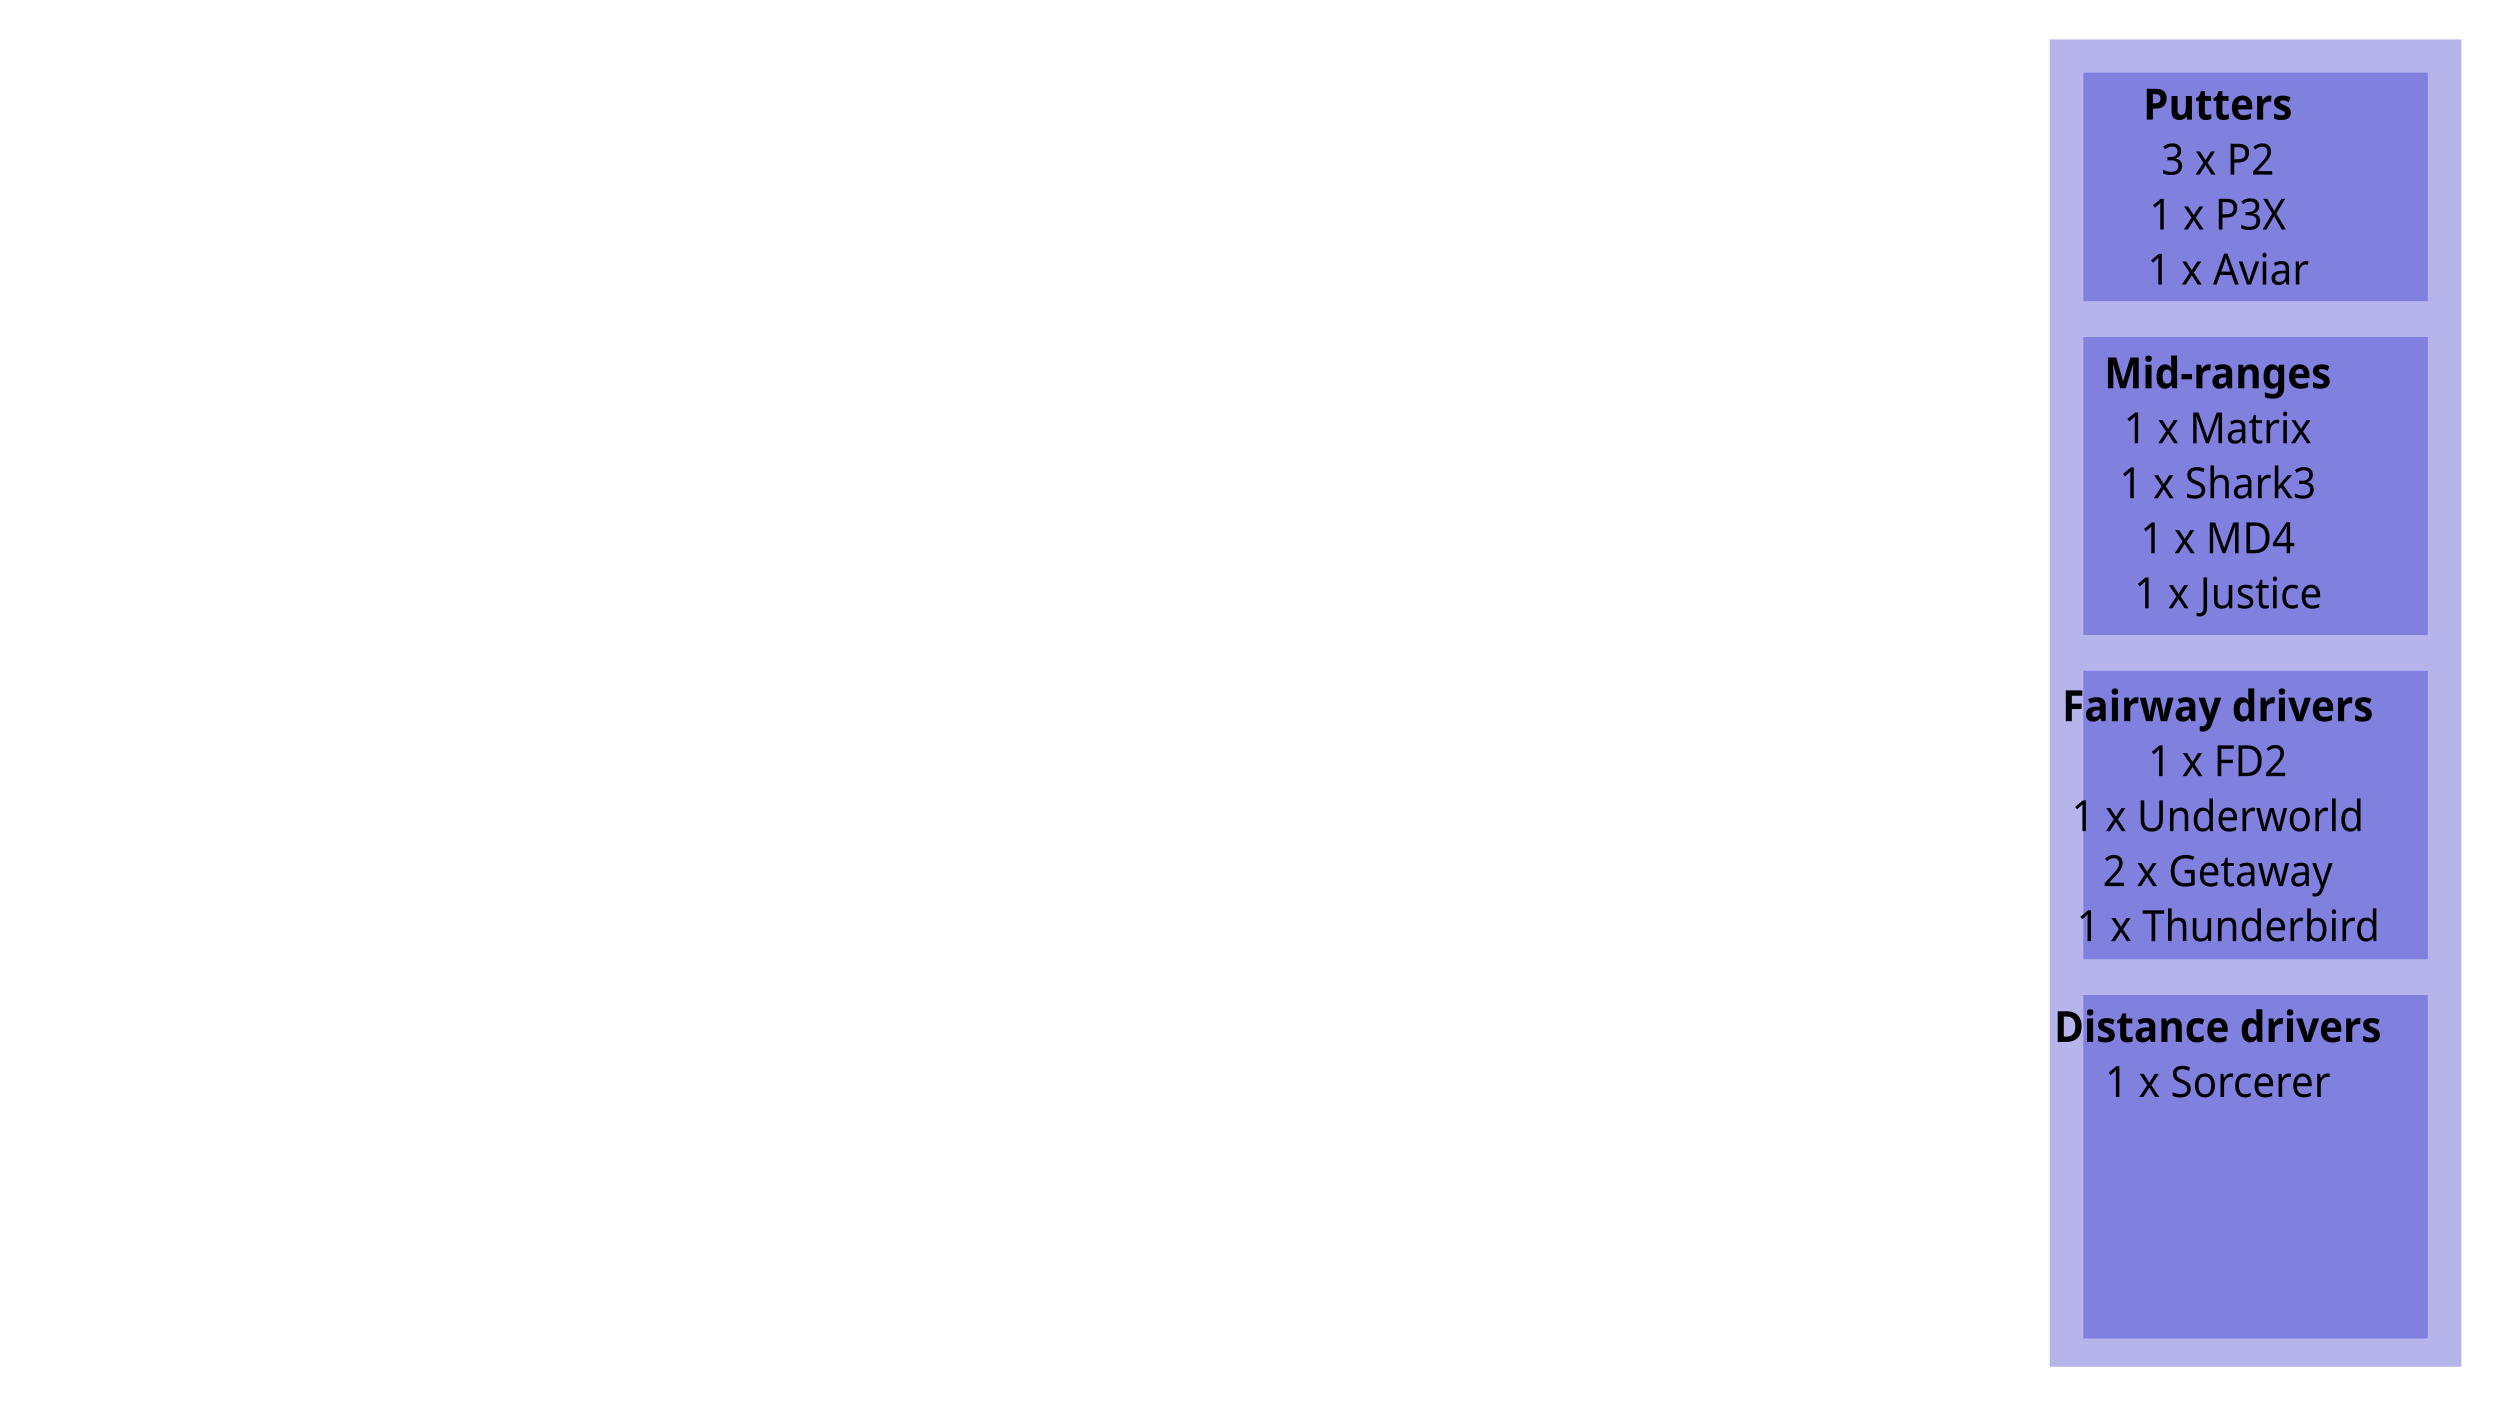
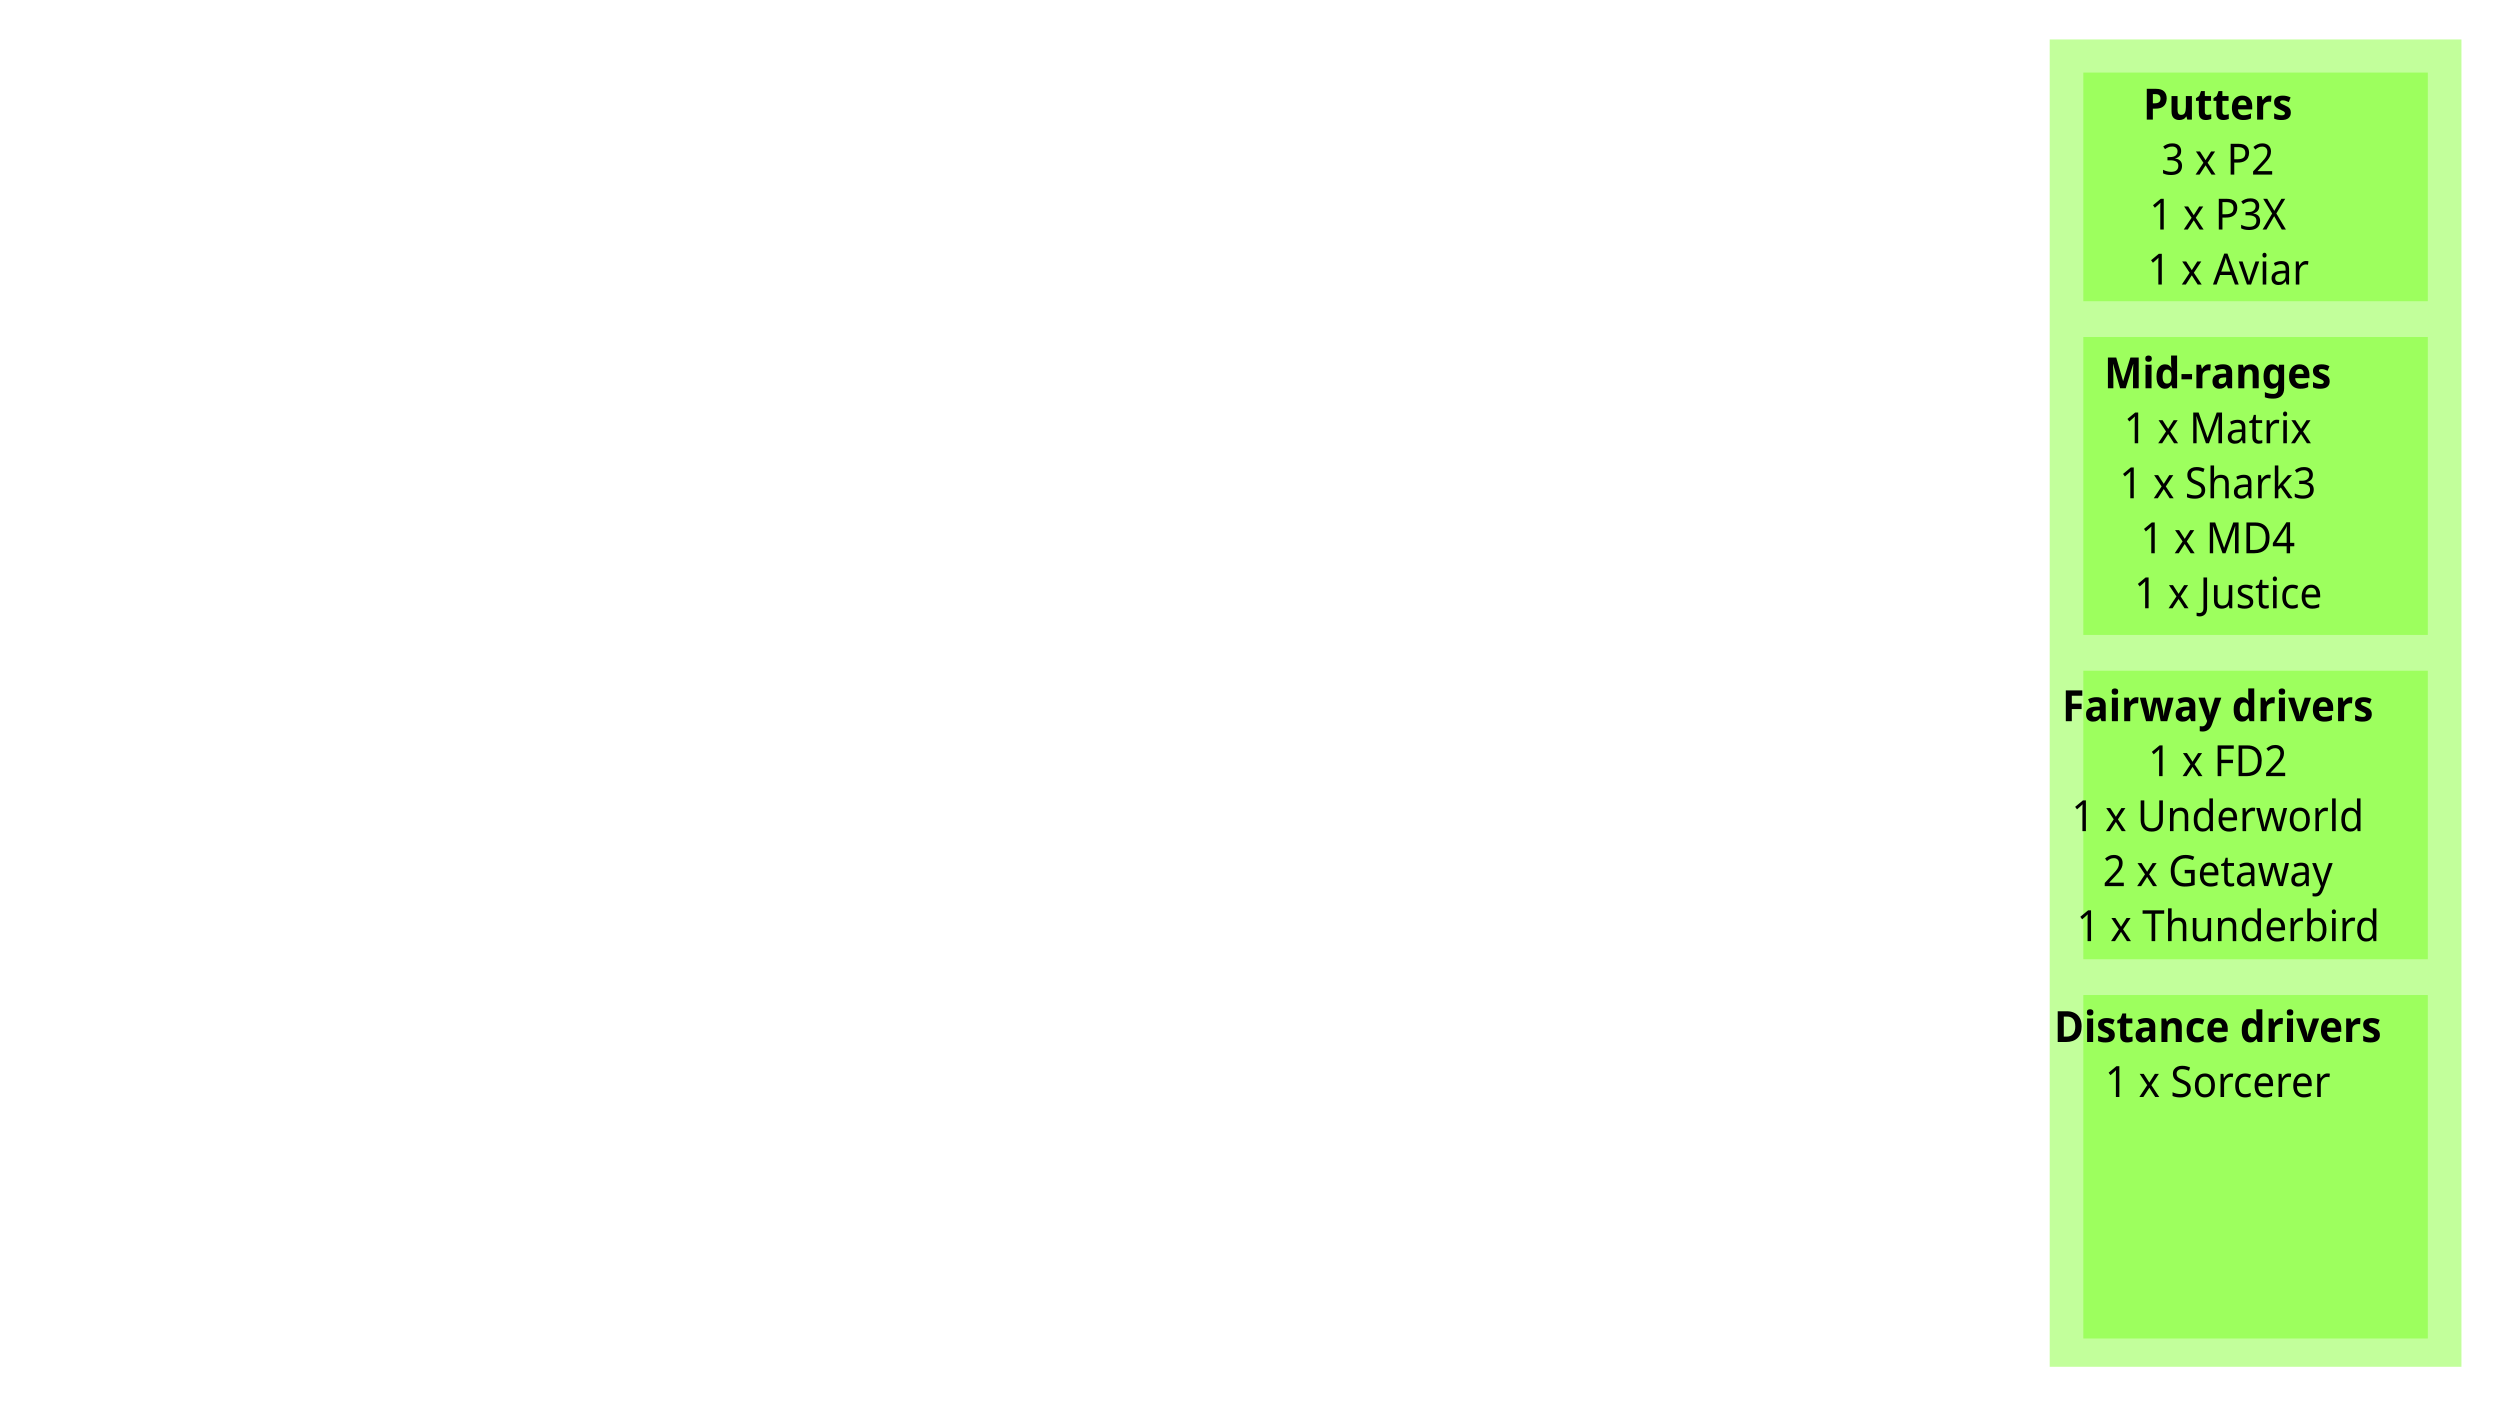
<svg xmlns="http://www.w3.org/2000/svg" width="1920px" height="1080px" viewBox="0 0 1920 1080" version="1.1" id="SVGRoot">
  <defs id="defs815">
    <filter style="color-interpolation-filters:sRGB" id="filter5205" x="-0.037" width="1.074" y="-0.007" height="1.014">
      <feGaussianBlur stdDeviation="2.946" id="feGaussianBlur5207" />
    </filter>
    <clipPath clipPathUnits="userSpaceOnUse" id="clipPath904">
      <g id="use906">
        <rect style="opacity:1;fill:#0000c0;fill-opacity:0.29;stroke-width:1.026" id="rect1100" width="316.222" height="1019.38" x="1574.17" y="28.324" />
        <rect style="opacity:1;fill:#0000c0;fill-opacity:0.29;stroke-width:0.389" id="rect1102" width="264.578" height="175.591" x="1599.993" y="53.749" />
        <rect style="opacity:1;fill:#0000c0;fill-opacity:0.29;stroke-width:0.445" id="rect1104" width="264.578" height="228.824" x="1599.993" y="255.28" />
        <rect style="opacity:1;fill:#0000c0;fill-opacity:0.29;stroke-width:0.448" id="rect1106" width="264.578" height="232.797" x="1599.993" y="507.145" />
        <rect style="opacity:1;fill:#0000c0;fill-opacity:0.29;stroke-width:0.477" id="rect1108" width="264.578" height="263.783" x="1599.993" y="762.189" />
      </g>
    </clipPath>
    <clipPath clipPathUnits="userSpaceOnUse" id="clipPath943">
      <g id="use945">
        <g clip-path="url(#clipPath904)" id="g992">
          <g id="g990">
            <rect style="opacity:1;fill:#0000c0;fill-opacity:0.29;stroke-width:1.026" id="rect980" width="316.222" height="1019.38" x="1574.17" y="28.324" />
            <rect style="opacity:1;fill:#0000c0;fill-opacity:0.29;stroke-width:0.389" id="rect982" width="264.578" height="175.591" x="1599.993" y="53.749" />
            <rect style="opacity:1;fill:#0000c0;fill-opacity:0.29;stroke-width:0.445" id="rect984" width="264.578" height="228.824" x="1599.993" y="255.28" />
            <rect style="opacity:1;fill:#0000c0;fill-opacity:0.29;stroke-width:0.448" id="rect986" width="264.578" height="232.797" x="1599.993" y="507.145" />
            <rect style="opacity:1;fill:#0000c0;fill-opacity:0.29;stroke-width:0.477" id="rect988" width="264.578" height="263.783" x="1599.993" y="762.189" />
          </g>
        </g>
        <text transform="scale(0.9678223,1.033248)" id="text1040" y="82.981" x="1789.028" style="font-style:normal;font-weight:normal;font-size:32.052px;line-height:1.25;font-family:sans-serif;letter-spacing:0px;word-spacing:0px;fill:#000000;fill-opacity:1;stroke:none;stroke-width:0.801" xml:space="preserve">
          <tspan style="font-style:normal;font-variant:normal;font-weight:bold;font-stretch:normal;font-family:'Noto Sans';-inkscape-font-specification:'Noto Sans';text-align:center;text-anchor:middle;stroke-width:0.801" y="82.981" x="1789.028" id="tspan994">Putters</tspan>
          <tspan style="font-style:normal;font-variant:normal;font-weight:normal;font-stretch:normal;font-family:'Noto Sans';-inkscape-font-specification:'Noto Sans';text-align:center;text-anchor:middle;stroke-width:0.801" id="tspan996" y="123.851" x="1789.028">P2</tspan>
          <tspan style="font-style:normal;font-variant:normal;font-weight:normal;font-stretch:normal;font-family:'Noto Sans';-inkscape-font-specification:'Noto Sans';text-align:center;text-anchor:middle;stroke-width:0.801" id="tspan998" y="164.721" x="1789.028">P3X</tspan>
          <tspan style="font-style:normal;font-variant:normal;font-weight:normal;font-stretch:normal;font-family:'Noto Sans';-inkscape-font-specification:'Noto Sans';text-align:center;text-anchor:middle;stroke-width:0.801" id="tspan1000" y="205.591" x="1789.028">Aviar</tspan>
          <tspan style="font-style:normal;font-variant:normal;font-weight:normal;font-stretch:normal;font-family:'Noto Sans';-inkscape-font-specification:'Noto Sans';text-align:center;text-anchor:middle;stroke-width:0.801" id="tspan1002" y="245.656" x="1789.028" />
          <tspan style="font-style:normal;font-variant:normal;font-weight:bold;font-stretch:normal;font-family:'Noto Sans';-inkscape-font-specification:'Noto Sans';text-align:center;text-anchor:middle;stroke-width:0.801" id="tspan1004" y="286.526" x="1789.028">Mid-ranges</tspan>
          <tspan id="tspan1006" style="font-style:normal;font-variant:normal;font-weight:normal;font-stretch:normal;font-family:'Noto Sans';-inkscape-font-specification:'Noto Sans';text-align:center;text-anchor:middle;stroke-width:0.801" y="327.396" x="1789.028">Matrix</tspan>
          <tspan style="font-style:normal;font-variant:normal;font-weight:normal;font-stretch:normal;font-family:'Noto Sans';-inkscape-font-specification:'Noto Sans';text-align:center;text-anchor:middle;stroke-width:0.801" id="tspan1008" y="368.265" x="1789.028">Shark3</tspan>
          <tspan style="font-style:normal;font-variant:normal;font-weight:normal;font-stretch:normal;font-family:'Noto Sans';-inkscape-font-specification:'Noto Sans';text-align:center;text-anchor:middle;stroke-width:0.801" id="tspan1010" y="409.135" x="1789.028">MD4</tspan>
          <tspan style="font-style:normal;font-variant:normal;font-weight:normal;font-stretch:normal;font-family:'Noto Sans';-inkscape-font-specification:'Noto Sans';text-align:center;text-anchor:middle;stroke-width:0.801" id="tspan1012" y="450.005" x="1789.028">Justice</tspan>
          <tspan style="font-style:normal;font-variant:normal;font-weight:normal;font-stretch:normal;font-family:'Noto Sans';-inkscape-font-specification:'Noto Sans';text-align:center;text-anchor:middle;stroke-width:0.801" id="tspan1014" y="490.07" x="1789.028" />
          <tspan style="font-style:normal;font-variant:normal;font-weight:bold;font-stretch:normal;font-family:'Noto Sans';-inkscape-font-specification:'Noto Sans';text-align:center;text-anchor:middle;stroke-width:0.801" id="tspan1016" y="530.94" x="1789.028">Fairway drivers</tspan>
          <tspan id="tspan1018" style="font-style:normal;font-variant:normal;font-weight:normal;font-stretch:normal;font-family:'Noto Sans';-inkscape-font-specification:'Noto Sans';text-align:center;text-anchor:middle;stroke-width:0.801" y="571.81" x="1789.028">FD2</tspan>
          <tspan style="font-style:normal;font-variant:normal;font-weight:normal;font-stretch:normal;font-family:'Noto Sans';-inkscape-font-specification:'Noto Sans';text-align:center;text-anchor:middle;stroke-width:0.801" id="tspan1020" y="612.679" x="1789.028">Underworld</tspan>
          <tspan style="font-style:normal;font-variant:normal;font-weight:normal;font-stretch:normal;font-family:'Noto Sans';-inkscape-font-specification:'Noto Sans';text-align:center;text-anchor:middle;stroke-width:0.801" id="tspan1022" y="653.549" x="1789.028">Getaway</tspan>
          <tspan style="font-style:normal;font-variant:normal;font-weight:normal;font-stretch:normal;font-family:'Noto Sans';-inkscape-font-specification:'Noto Sans';text-align:center;text-anchor:middle;stroke-width:0.801" id="tspan1024" y="694.419" x="1789.028">Thunderbird</tspan>
          <tspan style="font-style:normal;font-variant:normal;font-weight:normal;font-stretch:normal;font-family:'Noto Sans';-inkscape-font-specification:'Noto Sans';text-align:center;text-anchor:middle;stroke-width:0.801" id="tspan1026" y="734.484" x="1789.028" />
          <tspan style="font-style:normal;font-variant:normal;font-weight:bold;font-stretch:normal;font-family:'Noto Sans';-inkscape-font-specification:'Noto Sans';text-align:center;text-anchor:middle;stroke-width:0.801" id="tspan1028" y="775.354" x="1789.028">Distance drivers</tspan>
          <tspan id="tspan1030" style="font-style:normal;font-variant:normal;font-weight:normal;font-stretch:normal;font-family:'Noto Sans';-inkscape-font-specification:'Noto Sans';text-align:center;text-anchor:middle;stroke-width:0.801" y="816.224" x="1789.028">Sorcerer</tspan>
          <tspan style="font-style:normal;font-variant:normal;font-weight:normal;font-stretch:normal;font-family:'Noto Sans';-inkscape-font-specification:'Noto Sans';text-align:center;text-anchor:middle;stroke-width:0.801" id="tspan1032" y="857.094" x="1789.028">Destroyer</tspan>
          <tspan style="font-style:normal;font-variant:normal;font-weight:normal;font-stretch:normal;font-family:'Noto Sans';-inkscape-font-specification:'Noto Sans';text-align:center;text-anchor:middle;stroke-width:0.801" id="tspan1034" y="897.963" x="1789.028">PD2</tspan>
          <tspan style="font-style:normal;font-variant:normal;font-weight:normal;font-stretch:normal;font-family:'Noto Sans';-inkscape-font-specification:'Noto Sans';text-align:center;text-anchor:middle;stroke-width:0.801" id="tspan1036" y="938.833" x="1789.028">World</tspan>
          <tspan style="font-style:normal;font-variant:normal;font-weight:normal;font-stretch:normal;font-family:'Noto Sans';-inkscape-font-specification:'Noto Sans';text-align:center;text-anchor:middle;stroke-width:0.801" id="tspan1038" y="979.703" x="1789.028">Queen</tspan>
        </text>
      </g>
    </clipPath>
    <clipPath clipPathUnits="userSpaceOnUse" id="clipPath1921">
      <g id="use1923">
        <rect y="257.266" x="1599.993" height="228.824" width="264.578" id="rect2080" style="opacity:1;fill:#0000c0;fill-opacity:0.29;stroke-width:0.445" />
        <text xml:space="preserve" style="font-style:normal;font-weight:normal;font-size:32.052px;line-height:1.25;font-family:sans-serif;letter-spacing:0px;word-spacing:0px;fill:#000000;fill-opacity:1;stroke:none;stroke-width:0.801" x="1789.028" y="287.113" id="text2092" transform="scale(0.9678223,1.033248)">
          <tspan x="1789.028" y="287.113" id="tspan2082" style="font-style:normal;font-variant:normal;font-weight:bold;font-stretch:normal;font-family:'Noto Sans';-inkscape-font-specification:'Noto Sans';text-align:center;text-anchor:middle;stroke-width:0.801">Mid-ranges</tspan>
          <tspan x="1789.028" y="327.983" style="font-style:normal;font-variant:normal;font-weight:normal;font-stretch:normal;font-family:'Noto Sans';-inkscape-font-specification:'Noto Sans';text-align:center;text-anchor:middle;stroke-width:0.801" id="tspan2084">Matrix</tspan>
          <tspan x="1789.028" y="368.853" id="tspan2086" style="font-style:normal;font-variant:normal;font-weight:normal;font-stretch:normal;font-family:'Noto Sans';-inkscape-font-specification:'Noto Sans';text-align:center;text-anchor:middle;stroke-width:0.801">Shark3</tspan>
          <tspan x="1789.028" y="409.723" id="tspan2088" style="font-style:normal;font-variant:normal;font-weight:normal;font-stretch:normal;font-family:'Noto Sans';-inkscape-font-specification:'Noto Sans';text-align:center;text-anchor:middle;stroke-width:0.801">MD4</tspan>
          <tspan x="1789.028" y="450.593" id="tspan2090" style="font-style:normal;font-variant:normal;font-weight:normal;font-stretch:normal;font-family:'Noto Sans';-inkscape-font-specification:'Noto Sans';text-align:center;text-anchor:middle;stroke-width:0.801">Justice</tspan>
        </text>
      </g>
    </clipPath>
    <clipPath clipPathUnits="userSpaceOnUse" id="clipPath1936">
      <g id="use1938">
        <rect y="520.368" x="1599.993" height="221.56" width="264.578" id="rect2057" style="opacity:1;fill:#0000c0;fill-opacity:0.29;stroke-width:0.437" />
        <text xml:space="preserve" style="font-style:normal;font-weight:normal;font-size:32.052px;line-height:1.25;font-family:sans-serif;letter-spacing:0px;word-spacing:0px;fill:#000000;fill-opacity:1;stroke:none;stroke-width:0.801" x="1789.028" y="541.119" id="text2069" transform="scale(0.9678223,1.033248)">
          <tspan x="1789.028" y="541.119" id="tspan2059" style="font-style:normal;font-variant:normal;font-weight:bold;font-stretch:normal;font-family:'Noto Sans';-inkscape-font-specification:'Noto Sans';text-align:center;text-anchor:middle;stroke-width:0.801">Fairway drivers</tspan>
          <tspan x="1789.028" y="581.989" style="font-style:normal;font-variant:normal;font-weight:normal;font-stretch:normal;font-family:'Noto Sans';-inkscape-font-specification:'Noto Sans';text-align:center;text-anchor:middle;stroke-width:0.801" id="tspan2061">FD2</tspan>
          <tspan x="1789.028" y="622.859" id="tspan2063" style="font-style:normal;font-variant:normal;font-weight:normal;font-stretch:normal;font-family:'Noto Sans';-inkscape-font-specification:'Noto Sans';text-align:center;text-anchor:middle;stroke-width:0.801">Underworld</tspan>
          <tspan x="1789.028" y="663.728" id="tspan2065" style="font-style:normal;font-variant:normal;font-weight:normal;font-stretch:normal;font-family:'Noto Sans';-inkscape-font-specification:'Noto Sans';text-align:center;text-anchor:middle;stroke-width:0.801">Getaway</tspan>
          <tspan x="1789.028" y="704.598" id="tspan2067" style="font-style:normal;font-variant:normal;font-weight:normal;font-stretch:normal;font-family:'Noto Sans';-inkscape-font-specification:'Noto Sans';text-align:center;text-anchor:middle;stroke-width:0.801">Thunderbird</tspan>
        </text>
      </g>
    </clipPath>
    <clipPath clipPathUnits="userSpaceOnUse" id="clipPath1952">
      <g id="use1954">
        <rect y="764.175" x="1599.993" height="263.783" width="264.578" id="rect2031" style="opacity:1;fill:#0000c0;fill-opacity:0.29;stroke-width:0.477" />
        <text xml:space="preserve" style="font-style:normal;font-weight:normal;font-size:32.052px;line-height:1.25;font-family:sans-serif;letter-spacing:0px;word-spacing:0px;fill:#000000;fill-opacity:1;stroke:none;stroke-width:0.801" x="1789.028" y="774.514" id="text2045" transform="scale(0.9678223,1.033248)">
          <tspan x="1789.028" y="774.514" id="tspan2033" style="font-style:normal;font-variant:normal;font-weight:bold;font-stretch:normal;font-family:'Noto Sans';-inkscape-font-specification:'Noto Sans';text-align:center;text-anchor:middle;stroke-width:0.801">Distance drivers</tspan>
          <tspan x="1789.028" y="815.384" style="font-style:normal;font-variant:normal;font-weight:normal;font-stretch:normal;font-family:'Noto Sans';-inkscape-font-specification:'Noto Sans';text-align:center;text-anchor:middle;stroke-width:0.801" id="tspan2035">Sorcerer</tspan>
          <tspan x="1789.028" y="856.254" id="tspan2037" style="font-style:normal;font-variant:normal;font-weight:normal;font-stretch:normal;font-family:'Noto Sans';-inkscape-font-specification:'Noto Sans';text-align:center;text-anchor:middle;stroke-width:0.801">Destroyer</tspan>
          <tspan x="1789.028" y="897.124" id="tspan2039" style="font-style:normal;font-variant:normal;font-weight:normal;font-stretch:normal;font-family:'Noto Sans';-inkscape-font-specification:'Noto Sans';text-align:center;text-anchor:middle;stroke-width:0.801">PD2</tspan>
          <tspan x="1789.028" y="937.993" id="tspan2041" style="font-style:normal;font-variant:normal;font-weight:normal;font-stretch:normal;font-family:'Noto Sans';-inkscape-font-specification:'Noto Sans';text-align:center;text-anchor:middle;stroke-width:0.801">World</tspan>
          <tspan x="1789.028" y="978.863" id="tspan2043" style="font-style:normal;font-variant:normal;font-weight:normal;font-stretch:normal;font-family:'Noto Sans';-inkscape-font-specification:'Noto Sans';text-align:center;text-anchor:middle;stroke-width:0.801">Queen</tspan>
        </text>
      </g>
    </clipPath>
    <clipPath clipPathUnits="userSpaceOnUse" id="clipPath1966">
      <g id="use1968">
        <rect y="55.735" x="1599.993" height="175.591" width="264.578" id="rect1986" style="opacity:1;fill:#0000c0;fill-opacity:0.29;stroke-width:0.389" />
        <text xml:space="preserve" style="font-style:normal;font-weight:normal;font-size:32.052px;line-height:1.25;font-family:sans-serif;letter-spacing:0px;word-spacing:0px;fill:#000000;fill-opacity:1;stroke:none;stroke-width:0.801" x="1789.028" y="88.889" id="text1996" transform="scale(0.9678223,1.033248)">
          <tspan id="tspan1988" x="1789.028" y="88.889" style="font-style:normal;font-variant:normal;font-weight:bold;font-stretch:normal;font-family:'Noto Sans';-inkscape-font-specification:'Noto Sans';text-align:center;text-anchor:middle;stroke-width:0.801">Putters</tspan>
          <tspan x="1789.028" y="129.759" id="tspan1990" style="font-style:normal;font-variant:normal;font-weight:normal;font-stretch:normal;font-family:'Noto Sans';-inkscape-font-specification:'Noto Sans';text-align:center;text-anchor:middle;stroke-width:0.801">P2</tspan>
          <tspan x="1789.028" y="170.629" id="tspan1992" style="font-style:normal;font-variant:normal;font-weight:normal;font-stretch:normal;font-family:'Noto Sans';-inkscape-font-specification:'Noto Sans';text-align:center;text-anchor:middle;stroke-width:0.801">P3X</tspan>
          <tspan x="1789.028" y="211.499" id="tspan1994" style="font-style:normal;font-variant:normal;font-weight:normal;font-stretch:normal;font-family:'Noto Sans';-inkscape-font-specification:'Noto Sans';text-align:center;text-anchor:middle;stroke-width:0.801">Aviar</tspan>
        </text>
      </g>
    </clipPath>
  </defs>
  <g id="layer1">
    <text xml:space="preserve" style="font-style:normal;font-weight:normal;font-size:40px;line-height:1.25;font-family:sans-serif;letter-spacing:0px;word-spacing:0px;fill:#000000;fill-opacity:1;stroke:none;filter:url(#filter5205)" x="1294.51" y="101.377" id="text5109">
      <tspan x="1294.51" y="136.768" id="tspan5145" style="font-style:normal;font-variant:normal;font-weight:normal;font-stretch:normal;font-size:29.333px;line-height:0px;font-family:'Noto Mono';-inkscape-font-specification:'Noto Mono';letter-spacing:0px;word-spacing:0px" />
    </text>
-     <rect style="opacity:1;fill:#0000c0;fill-opacity:0.29;stroke-width:1.026" id="rect5504" width="316.222" height="1019.38" x="1574.17" y="30.31" />
-     <rect y="55.735" x="1599.993" height="175.591" width="264.578" id="rect5504-3" style="opacity:1;fill:#0000c0;fill-opacity:0.29;stroke-width:0.389" />
+     <rect style="opacity:1;fill:#64ff00;fill-opacity:0.392;stroke-width:1.026" id="rect5504" width="316.222" height="1019.38" x="1574.17" y="30.31" />
+     <rect y="55.735" x="1599.993" height="175.591" width="264.578" id="rect5504-3" style="opacity:1;fill:#64ff00;fill-opacity:0.392;stroke-width:0.389" />
    <text xml:space="preserve" style="font-style:normal;font-weight:normal;font-size:32.052px;line-height:1.25;font-family:sans-serif;letter-spacing:0px;word-spacing:0px;fill:#000000;fill-opacity:1;stroke:none;stroke-width:0.801" x="1789.028" y="88.889" id="text5420" transform="scale(0.9678223,1.033248)">
      <tspan id="tspan5418" x="1789.028" y="88.889" style="font-style:normal;font-variant:normal;font-weight:bold;font-stretch:normal;font-family:'Noto Sans';-inkscape-font-specification:'Noto Sans';text-align:center;text-anchor:middle;stroke-width:0.801">Putters</tspan>
      <tspan x="1789.028" y="129.759" id="tspan5422" style="font-style:normal;font-variant:normal;font-weight:normal;font-stretch:normal;font-family:'Noto Sans';-inkscape-font-specification:'Noto Sans';text-align:center;text-anchor:middle;stroke-width:0.801">3 x P2</tspan>
      <tspan x="1789.028" y="170.629" id="tspan5424" style="font-style:normal;font-variant:normal;font-weight:normal;font-stretch:normal;font-family:'Noto Sans';-inkscape-font-specification:'Noto Sans';text-align:center;text-anchor:middle;stroke-width:0.801">1 x P3X</tspan>
      <tspan x="1789.028" y="211.499" id="tspan5458" style="font-style:normal;font-variant:normal;font-weight:normal;font-stretch:normal;font-family:'Noto Sans';-inkscape-font-specification:'Noto Sans';text-align:center;text-anchor:middle;stroke-width:0.801">1 x Aviar</tspan>
    </text>
-     <rect y="764.175" x="1599.993" height="263.783" width="264.578" id="rect5504-3-5" style="opacity:1;fill:#0000c0;fill-opacity:0.29;stroke-width:0.477" />
+     <rect y="764.175" x="1599.993" height="263.783" width="264.578" id="rect5504-3-5" style="opacity:1;fill:#64ff00;fill-opacity:0.392;stroke-width:0.477" />
    <text xml:space="preserve" style="font-style:normal;font-weight:normal;font-size:32.052px;line-height:1.25;font-family:sans-serif;letter-spacing:0px;word-spacing:0px;fill:#000000;fill-opacity:1;stroke:none;stroke-width:0.801" x="1789.028" y="774.514" id="text5420-3" transform="scale(0.9678223,1.033248)">
      <tspan x="1789.028" y="774.514" id="tspan5450-2" style="font-style:normal;font-variant:normal;font-weight:bold;font-stretch:normal;font-family:'Noto Sans';-inkscape-font-specification:'Noto Sans';text-align:center;text-anchor:middle;stroke-width:0.801">Distance drivers</tspan>
      <tspan x="1789.028" y="815.384" id="tspan5454-8" style="font-style:normal;font-variant:normal;font-weight:normal;font-stretch:normal;font-family:'Noto Sans';-inkscape-font-specification:'Noto Sans';text-align:center;text-anchor:middle;stroke-width:0.801">1 x Sorcerer</tspan>
      <tspan x="1789.028" y="855.449" id="tspan5456-7" style="font-style:normal;font-variant:normal;font-weight:normal;font-stretch:normal;font-family:'Noto Sans';-inkscape-font-specification:'Noto Sans';text-align:center;text-anchor:middle;stroke-width:0.801" />
      <tspan x="1789.028" y="895.514" id="tspan5458-9" style="font-style:normal;font-variant:normal;font-weight:normal;font-stretch:normal;font-family:'Noto Sans';-inkscape-font-specification:'Noto Sans';text-align:center;text-anchor:middle;stroke-width:0.801" />
    </text>
-     <rect y="515.126" x="1599.993" height="221.56" width="264.578" id="rect5504-3-7" style="opacity:1;fill:#0000c0;fill-opacity:0.29;stroke-width:0.437" />
+     <rect y="515.126" x="1599.993" height="221.56" width="264.578" id="rect5504-3-7" style="opacity:1;fill:#64ff00;fill-opacity:0.392;stroke-width:0.437" />
    <text xml:space="preserve" style="font-style:normal;font-weight:normal;font-size:32.052px;line-height:1.25;font-family:sans-serif;letter-spacing:0px;word-spacing:0px;fill:#000000;fill-opacity:1;stroke:none;stroke-width:0.801" x="1789.028" y="536.046" id="text5420-2" transform="scale(0.9678223,1.033248)">
      <tspan x="1789.028" y="536.046" id="tspan5440-2" style="font-style:normal;font-variant:normal;font-weight:bold;font-stretch:normal;font-family:'Noto Sans';-inkscape-font-specification:'Noto Sans';text-align:center;text-anchor:middle;stroke-width:0.801">Fairway drivers</tspan>
      <tspan x="1789.028" y="576.916" style="font-style:normal;font-variant:normal;font-weight:normal;font-stretch:normal;font-family:'Noto Sans';-inkscape-font-specification:'Noto Sans';text-align:center;text-anchor:middle;stroke-width:0.801" id="tspan5462-93">1 x FD2</tspan>
      <tspan x="1789.028" y="617.786" id="tspan5442-1" style="font-style:normal;font-variant:normal;font-weight:normal;font-stretch:normal;font-family:'Noto Sans';-inkscape-font-specification:'Noto Sans';text-align:center;text-anchor:middle;stroke-width:0.801">1 x Underworld</tspan>
      <tspan x="1789.028" y="658.656" id="tspan5444-9" style="font-style:normal;font-variant:normal;font-weight:normal;font-stretch:normal;font-family:'Noto Sans';-inkscape-font-specification:'Noto Sans';text-align:center;text-anchor:middle;stroke-width:0.801">2 x Getaway</tspan>
      <tspan x="1789.028" y="699.525" id="tspan5458-6" style="font-style:normal;font-variant:normal;font-weight:normal;font-stretch:normal;font-family:'Noto Sans';-inkscape-font-specification:'Noto Sans';text-align:center;text-anchor:middle;stroke-width:0.801">1 x Thunderbird</tspan>
    </text>
-     <rect y="258.814" x="1599.993" height="228.824" width="264.578" id="rect5504-3-6" style="opacity:1;fill:#0000c0;fill-opacity:0.29;stroke-width:0.445" />
+     <rect y="258.814" x="1599.993" height="228.824" width="264.578" id="rect5504-3-6" style="opacity:1;fill:#64ff00;fill-opacity:0.392;stroke-width:0.445" />
    <text xml:space="preserve" style="font-style:normal;font-weight:normal;font-size:32.052px;line-height:1.25;font-family:sans-serif;letter-spacing:0px;word-spacing:0px;fill:#000000;fill-opacity:1;stroke:none;stroke-width:0.801" x="1789.028" y="288.612" id="text5420-1" transform="scale(0.9678223,1.033248)">
      <tspan x="1789.028" y="288.612" id="tspan5430-1" style="font-style:normal;font-variant:normal;font-weight:bold;font-stretch:normal;font-family:'Noto Sans';-inkscape-font-specification:'Noto Sans';text-align:center;text-anchor:middle;stroke-width:0.801">Mid-ranges</tspan>
      <tspan x="1789.028" y="329.481" style="font-style:normal;font-variant:normal;font-weight:normal;font-stretch:normal;font-family:'Noto Sans';-inkscape-font-specification:'Noto Sans';text-align:center;text-anchor:middle;stroke-width:0.801" id="tspan5460-5">1 x Matrix</tspan>
      <tspan x="1789.028" y="370.351" id="tspan5432-5" style="font-style:normal;font-variant:normal;font-weight:normal;font-stretch:normal;font-family:'Noto Sans';-inkscape-font-specification:'Noto Sans';text-align:center;text-anchor:middle;stroke-width:0.801">1 x Shark3</tspan>
      <tspan x="1789.028" y="411.221" id="tspan5434-4" style="font-style:normal;font-variant:normal;font-weight:normal;font-stretch:normal;font-family:'Noto Sans';-inkscape-font-specification:'Noto Sans';text-align:center;text-anchor:middle;stroke-width:0.801">1 x MD4</tspan>
      <tspan x="1789.028" y="452.091" id="tspan5458-4" style="font-style:normal;font-variant:normal;font-weight:normal;font-stretch:normal;font-family:'Noto Sans';-inkscape-font-specification:'Noto Sans';text-align:center;text-anchor:middle;stroke-width:0.801">1 x Justice</tspan>
    </text>
  </g>
</svg>
